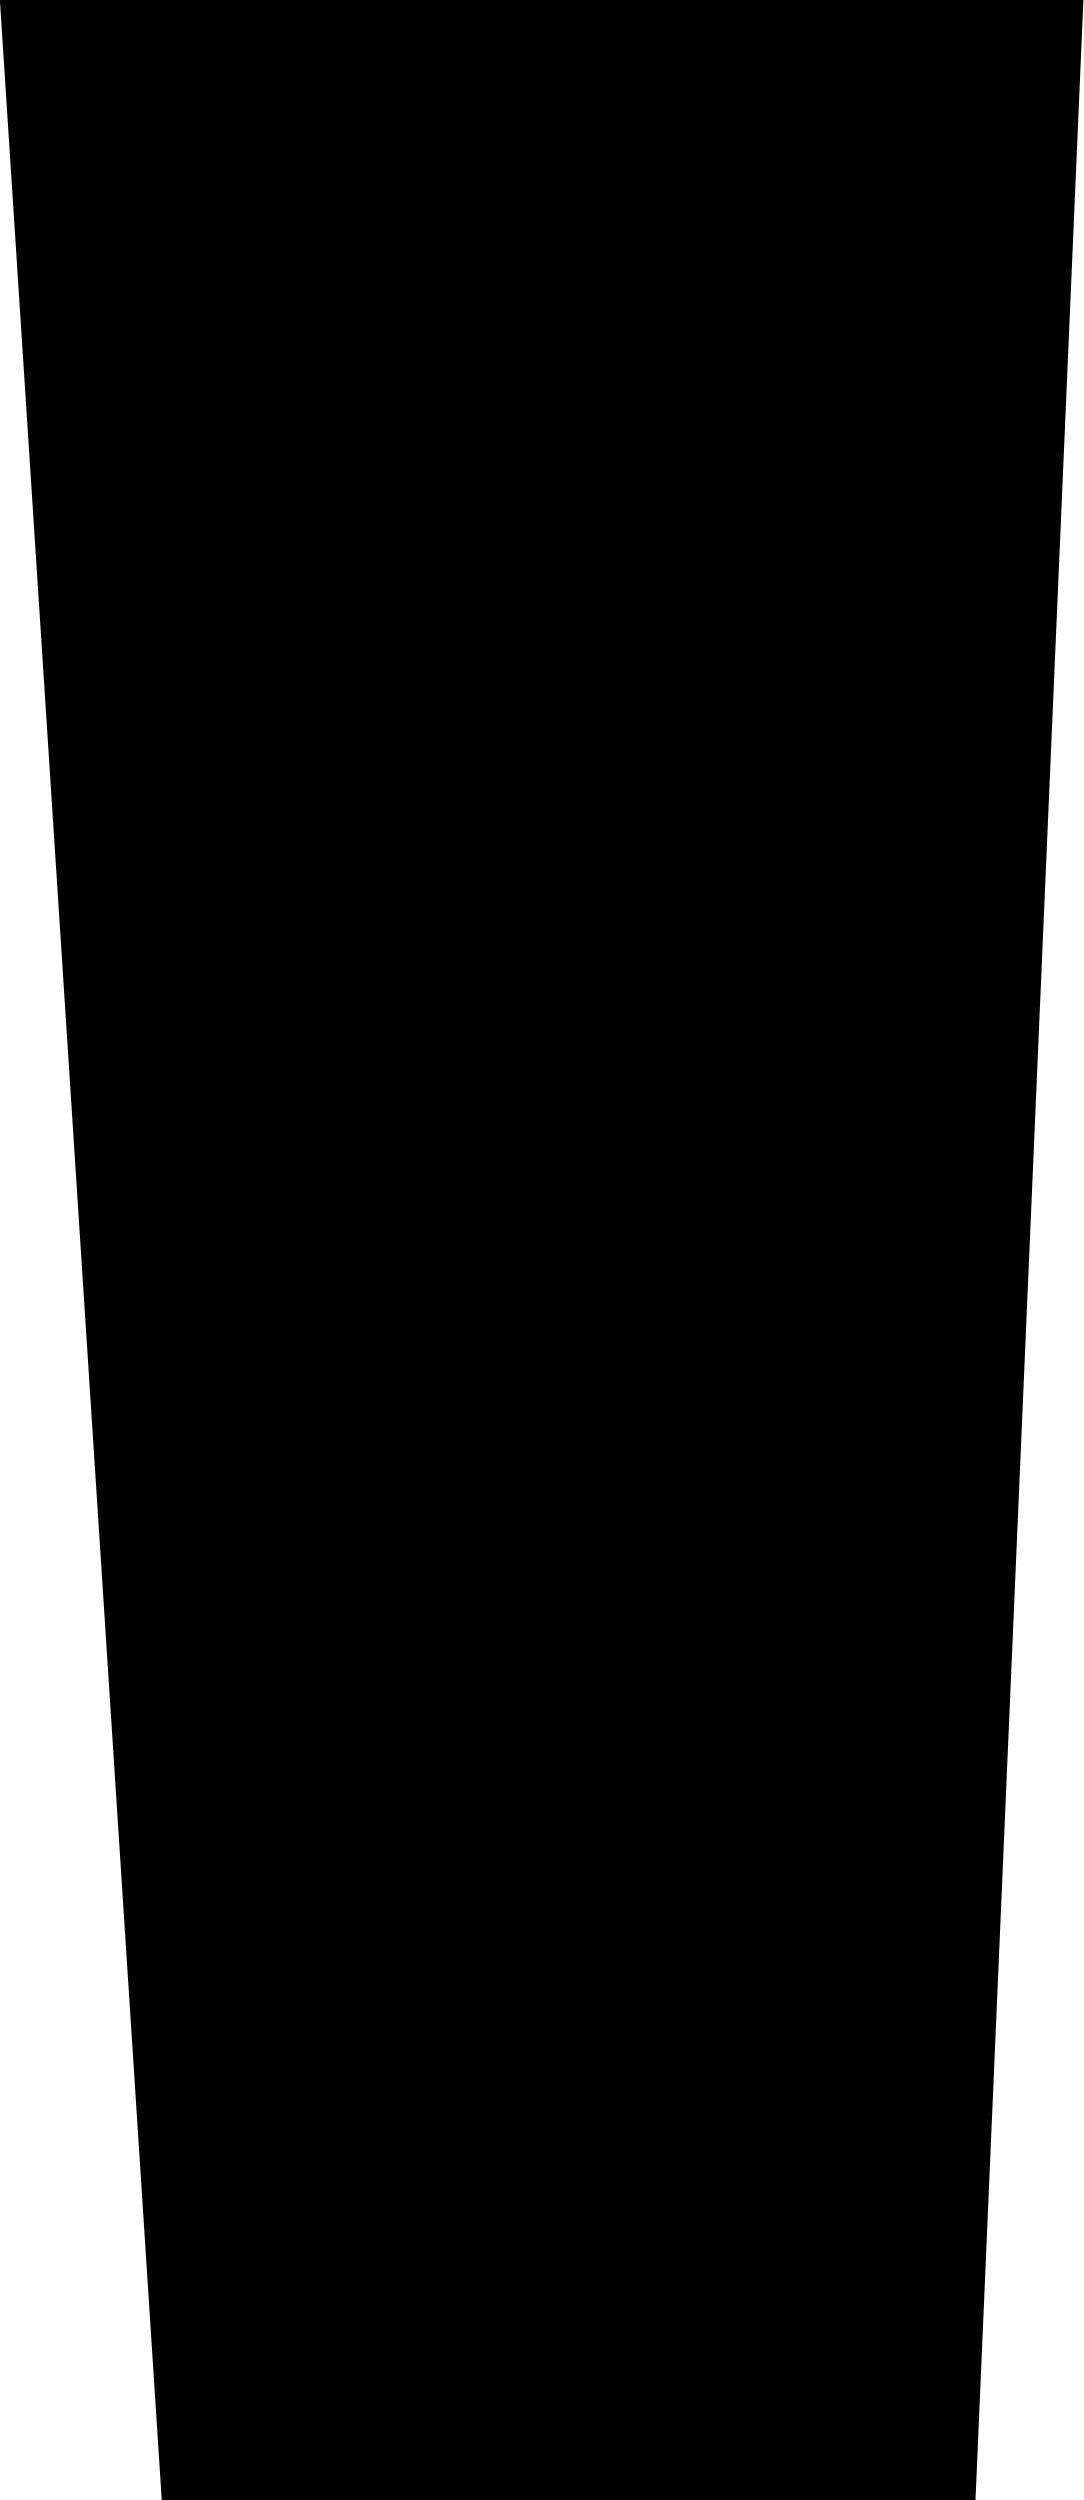
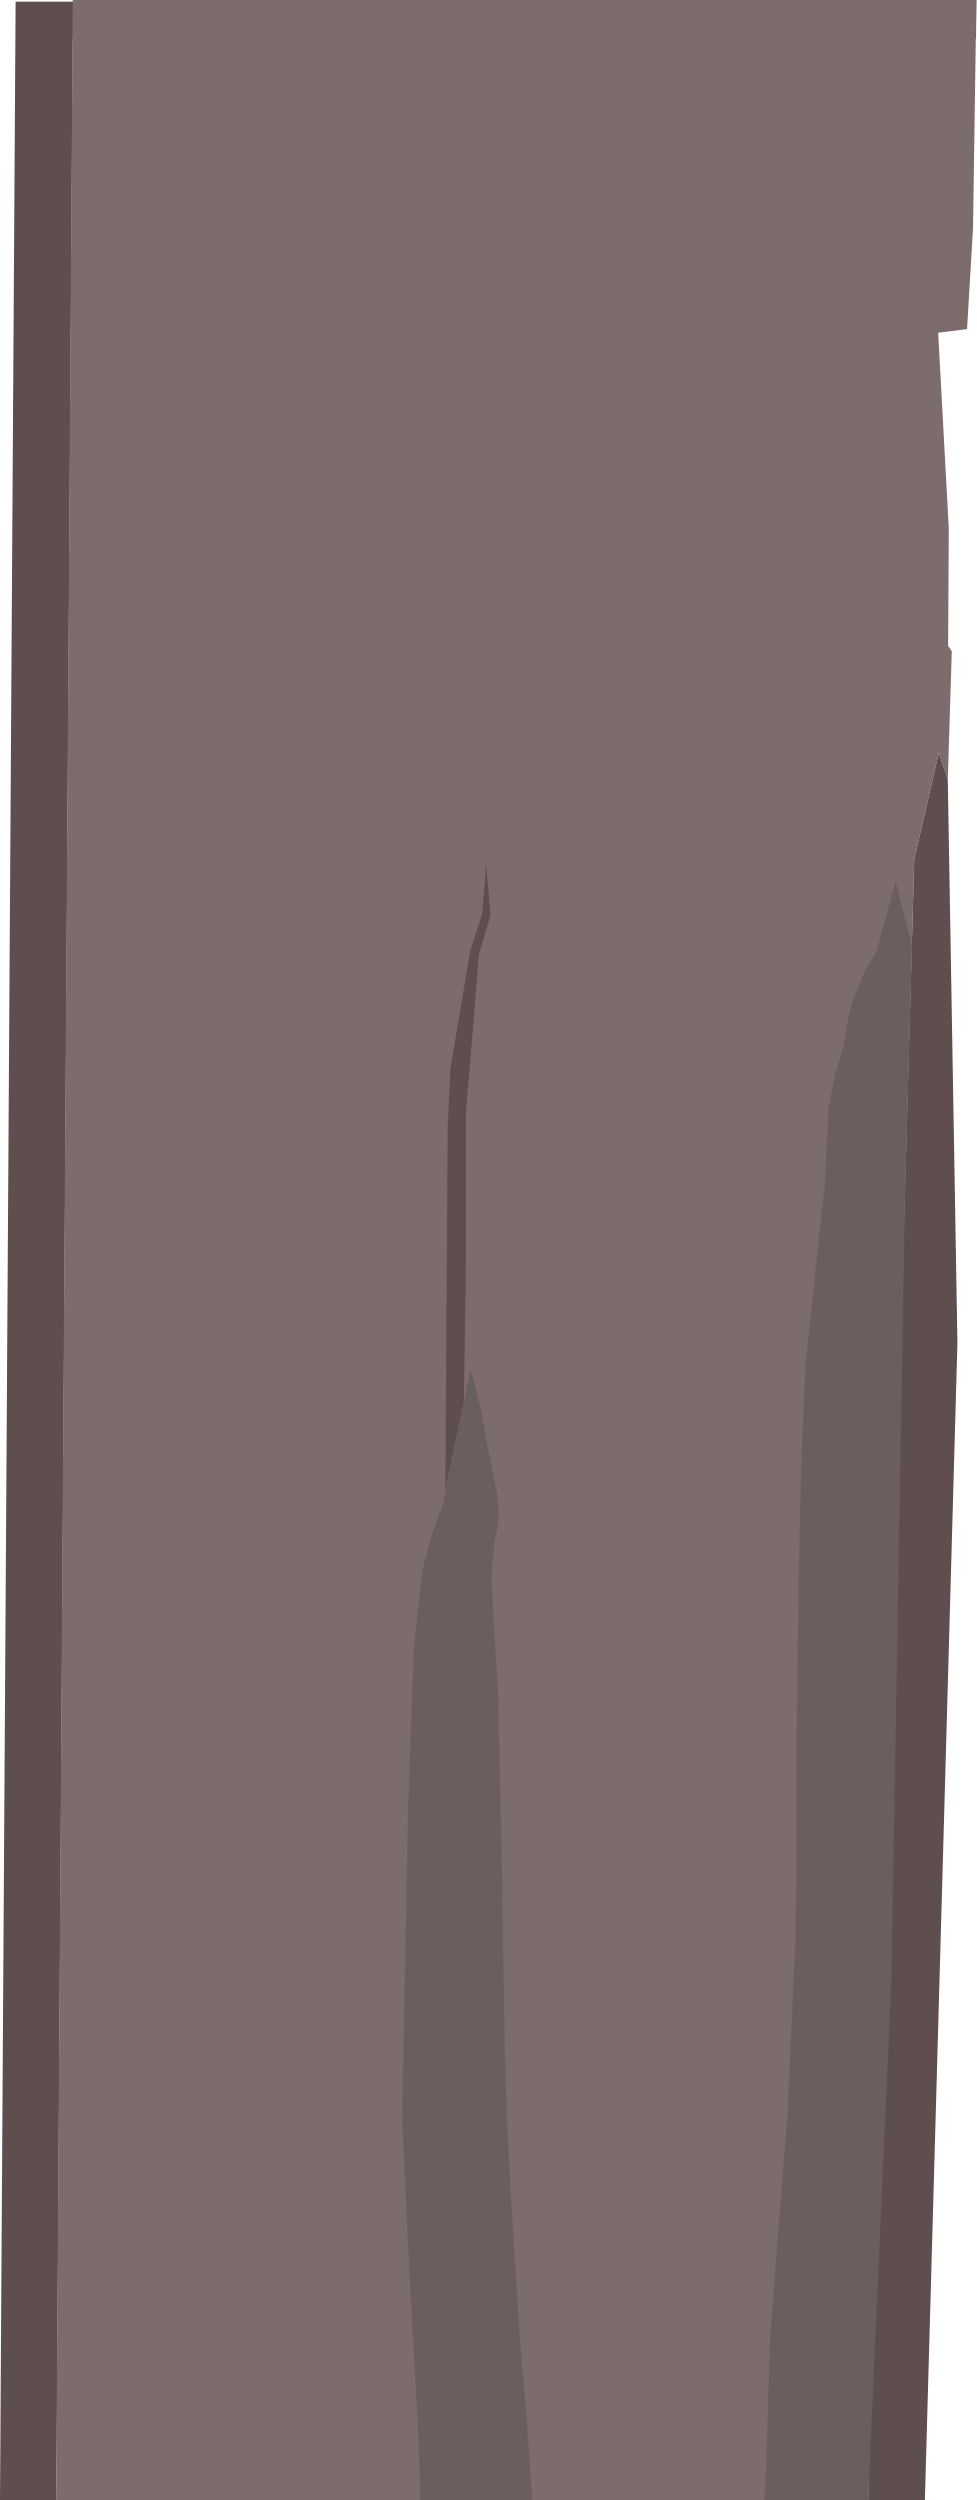
- <svg xmlns="http://www.w3.org/2000/svg" viewBox="0 0 30.56 70.5">
+ <svg xmlns="http://www.w3.org/2000/svg" viewBox="0 0 29.4 75.28">
  <defs>
-     <style>.cls-1{stroke:#000;stroke-miterlimit:10;}</style>
+     <style>.cls-1{fill:#5e4e4d;}.cls-2{fill:#7c6c6b;}.cls-3{fill:#6b5f5e;}</style>
  </defs>
  <g id="Слой_2" data-name="Слой 2">
    <g id="Слой_1-2" data-name="Слой 1">
-       <polygon class="cls-1" points="0.53 0.5 5.03 70 27.03 70 30.03 0.5 0.53 0.5" />
+       <polygon class="cls-1" points="0.47 0.05 0 75.28 1.69 75.28 1.71 73.39 2.19 1.16 29.39 1.16 29.4 0 2.2 0.05 0.47 0.05" />
+       <polygon class="cls-1" points="26.8 37.55 27.31 36.7 27.31 37.36 26.84 38.01 26.8 37.55" />
+       <polygon class="cls-2" points="1.69 75.28 26.14 75.28 27.53 25.87 28.27 22.67 28.54 23.48 28.66 19.61 28.55 19.45 28.57 15.92 28.25 10.02 29.12 9.91 29.3 6.87 29.4 0 2.19 0 1.69 75.28" />
+       <polygon class="cls-1" points="27.85 75.28 28.83 40.44 28.54 23.48 28.27 22.67 27.53 25.87 26.14 75.28 27.85 75.28" />
+       <polygon class="cls-1" points="14.64 26.02 14.52 27.52 14.16 28.63 13.56 32.19 13.48 33.96 13.41 44.86 13.97 42.21 14.03 38.01 14.03 34.45 14.03 33.49 14.2 31.47 14.42 28.74 14.77 27.57 14.64 26.02" />
+       <path class="cls-3" d="M14.17,41.23l-.83,4.05-.36,1-.26,1-.26,2.32-.17,4.8-.18,9.36.21,4.52.28,5.11.05,1.48,0,.46h3.38l-.16-2.39-.21-2.43-.26-4.14-.13-2.38-.07-2.2-.08-5.31L15,51l-.2-3.35A8,8,0,0,1,15,45.91a3.93,3.93,0,0,0-.07-1.14c-.13-.52-.44-2.29-.44-2.29Z" />
+       <polygon class="cls-3" points="26.97 26.55 26.39 28.65 26 29.33 25.66 30.18 25.48 30.95 25.39 31.54 25.16 32.31 24.95 33.33 24.89 34.57 24.83 35.77 24.69 36.97 24.32 40.48 24.25 41.23 24.12 44.24 24.04 47.97 23.98 52.98 23.98 56.8 23.95 57.95 23.95 58.45 23.8 61.73 23.72 63.58 23.39 67.76 23.18 70.54 23.07 74.36 23.02 75.28 26.14 75.28 26.84 59.65 27.25 36.08 27.46 28.48 26.97 26.55" />
    </g>
  </g>
</svg>
